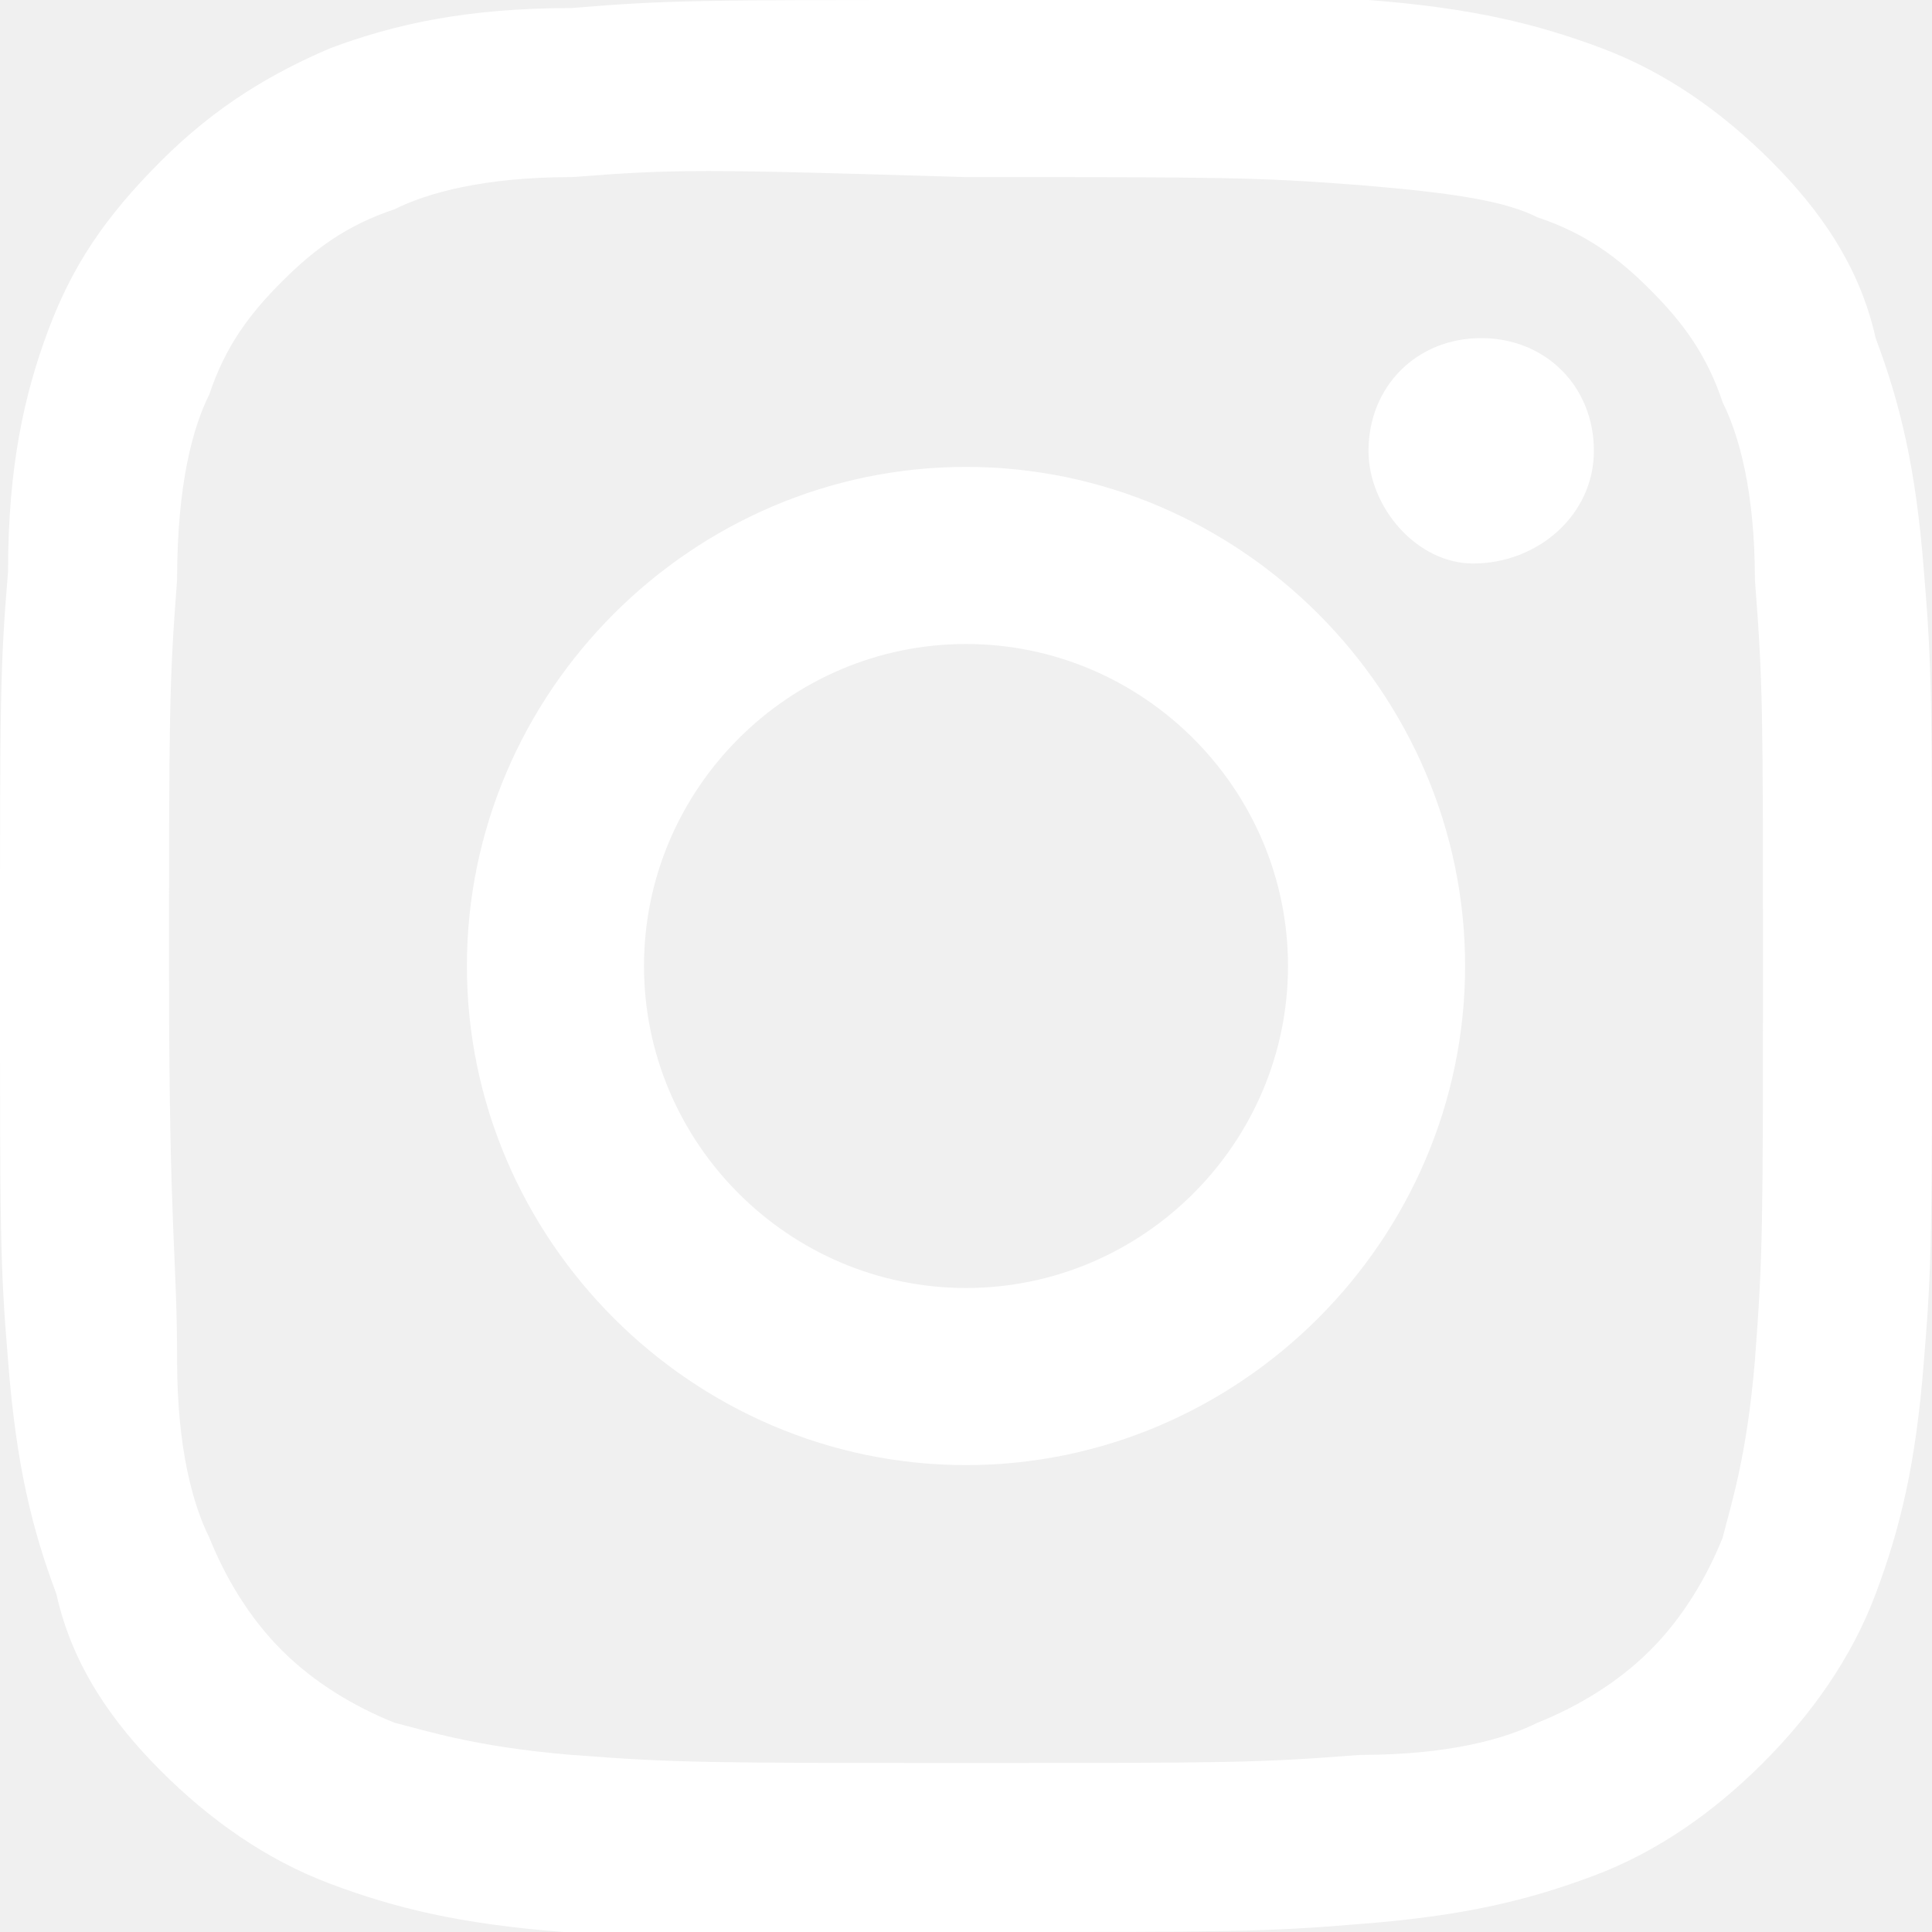
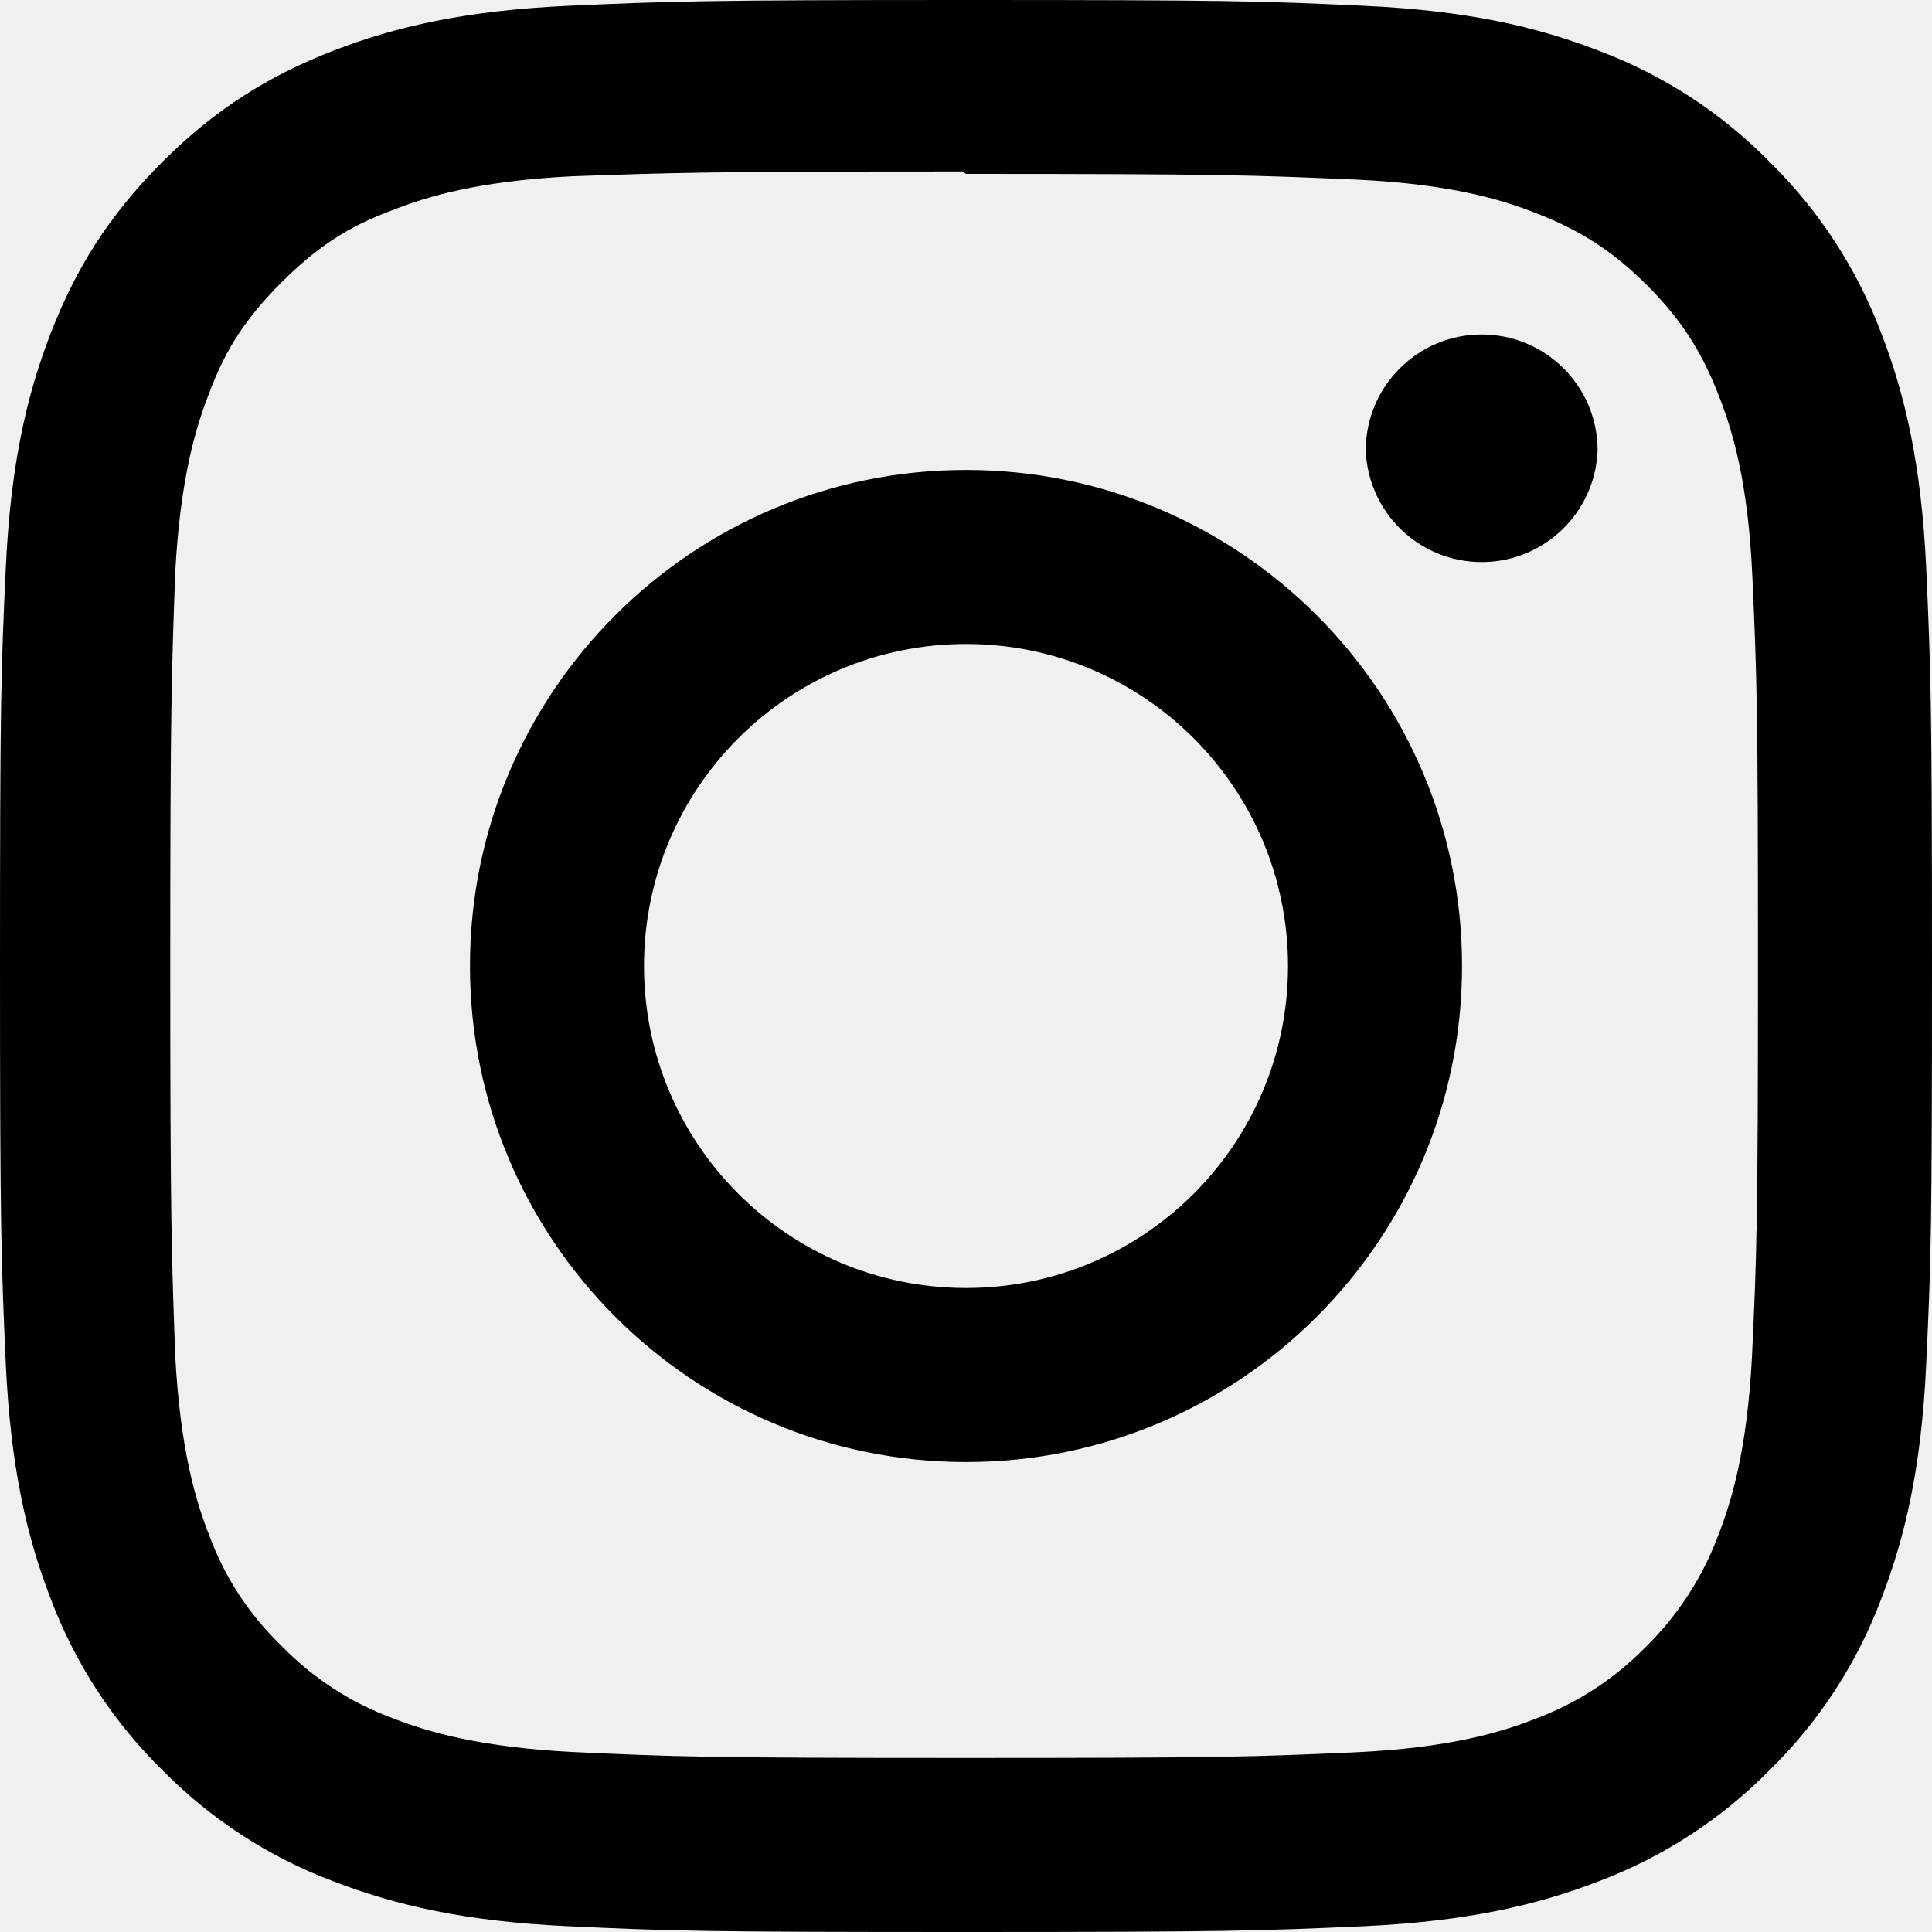
- <svg xmlns="http://www.w3.org/2000/svg" version="1.1" id="Layer_1" x="0px" y="0px" viewBox="0 0 24 24" style="enable-background:new 0 0 24 24;" xml:space="preserve">
-   <style type="text/css">
- 	.st0{fill:#FFFFFF;}
- </style>
-   <path class="st0" d="M12,0C8.7,0,8.3,0,7.1,0.1C5.8,0.1,4.9,0.3,4.1,0.6C3.4,0.9,2.7,1.3,2,2S0.9,3.3,0.6,4.1  C0.3,4.9,0.1,5.8,0.1,7.1C0,8.3,0,8.7,0,12s0,3.7,0.1,4.9c0.1,1.3,0.3,2.1,0.6,2.9C0.9,20.7,1.4,21.4,2,22c0.6,0.6,1.3,1.1,2.1,1.4  c0.8,0.3,1.6,0.5,2.9,0.6C8.3,24,8.7,24,12,24s3.7,0,4.9-0.1c1.3-0.1,2.1-0.3,2.9-0.6c0.8-0.3,1.5-0.8,2.1-1.4  c0.6-0.6,1.1-1.3,1.4-2.1c0.3-0.8,0.5-1.6,0.6-2.9C24,15.7,24,15.3,24,12s0-3.7-0.1-4.9c-0.1-1.3-0.3-2.1-0.6-2.9  C23.1,3.3,22.6,2.6,22,2c-0.6-0.6-1.3-1.1-2.1-1.4c-0.8-0.3-1.6-0.5-2.9-0.6C15.7,0,15.3,0,12,0z M12,2.2c3.2,0,3.6,0,4.9,0.1  c1.2,0.1,1.8,0.2,2.2,0.4c0.6,0.2,1,0.5,1.4,0.9c0.4,0.4,0.7,0.8,0.9,1.4c0.2,0.4,0.4,1.1,0.4,2.2c0.1,1.3,0.1,1.6,0.1,4.8  s0,3.6-0.1,4.9c-0.1,1.2-0.3,1.8-0.4,2.2c-0.2,0.5-0.5,1-0.9,1.4c-0.4,0.4-0.9,0.7-1.4,0.9c-0.4,0.2-1.1,0.4-2.2,0.4  c-1.3,0.1-1.6,0.1-4.9,0.1c-3.2,0-3.6,0-4.9-0.1c-1.2-0.1-1.8-0.3-2.2-0.4c-0.5-0.2-1-0.5-1.4-0.9c-0.4-0.4-0.7-0.9-0.9-1.4  c-0.2-0.4-0.4-1.1-0.4-2.2c0-1.3-0.1-1.6-0.1-4.8c0-3.2,0-3.6,0.1-4.9C2.2,6,2.4,5.3,2.6,4.9c0.2-0.6,0.5-1,0.9-1.4  c0.4-0.4,0.8-0.7,1.4-0.9c0.4-0.2,1.1-0.4,2.2-0.4C8.4,2.1,8.7,2.1,12,2.2C12,2.1,12,2.2,12,2.2z M12,5.8c-3.4,0-6.2,2.8-6.2,6.2  s2.8,6.2,6.2,6.2s6.2-2.8,6.2-6.2S15.4,5.8,12,5.8z M12,16c-2.2,0-4-1.8-4-4s1.8-4,4-4s4,1.8,4,4S14.2,16,12,16z M19.8,5.6  c0,0.8-0.7,1.4-1.5,1.4C17.6,7,17,6.3,17,5.6c0-0.8,0.6-1.4,1.4-1.4S19.8,4.8,19.8,5.6z" />
+ <svg xmlns="http://www.w3.org/2000/svg" viewBox="0 0 24 24">
+   <path d="M12 0C8.74 0 8.333.015 7.053.072 5.775.132 4.905.333 4.14.63c-.789.306-1.459.717-2.126 1.384S.935 3.35.63 4.14C.333 4.905.131 5.775.072 7.053.012 8.333 0 8.74 0 12s.015 3.667.072 4.947c.06 1.277.261 2.148.558 2.913a5.885 5.885 0 001.384 2.126A5.868 5.868 0 004.14 23.37c.766.296 1.636.499 2.913.558C8.333 23.988 8.74 24 12 24s3.667-.015 4.947-.072c1.277-.06 2.148-.262 2.913-.558a5.898 5.898 0 002.126-1.384 5.86 5.86 0 001.384-2.126c.296-.765.499-1.636.558-2.913.06-1.28.072-1.687.072-4.947s-.015-3.667-.072-4.947c-.06-1.277-.262-2.149-.558-2.913a5.89 5.89 0 00-1.384-2.126A5.847 5.847 0 0019.86.63c-.765-.297-1.636-.499-2.913-.558C15.667.012 15.26 0 12 0zm0 2.16c3.203 0 3.585.016 4.85.071 1.17.055 1.805.249 2.227.415.562.217.96.477 1.382.896.419.42.679.819.896 1.381.164.422.36 1.057.413 2.227.057 1.266.07 1.646.07 4.85s-.015 3.585-.074 4.85c-.061 1.17-.256 1.805-.421 2.227a3.81 3.81 0 01-.899 1.382 3.744 3.744 0 01-1.38.896c-.42.164-1.065.36-2.235.413-1.274.057-1.649.07-4.859.07-3.211 0-3.586-.015-4.859-.074-1.171-.061-1.816-.256-2.236-.421a3.716 3.716 0 01-1.379-.899 3.644 3.644 0 01-.9-1.38c-.165-.42-.359-1.065-.42-2.235-.045-1.26-.061-1.649-.061-4.844 0-3.196.016-3.586.061-4.861.061-1.17.255-1.814.42-2.234.21-.57.479-.96.9-1.381.419-.419.81-.689 1.379-.898.42-.166 1.051-.361 2.221-.421 1.275-.045 1.65-.06 4.859-.06l.045.03zm0 3.678a6.162 6.162 0 100 12.324 6.162 6.162 0 100-12.324zM12 16c-2.21 0-4-1.79-4-4s1.79-4 4-4 4 1.79 4 4-1.79 4-4 4zm7.846-10.405a1.441 1.441 0 01-2.88 0 1.44 1.44 0 012.88 0z" />
</svg>
